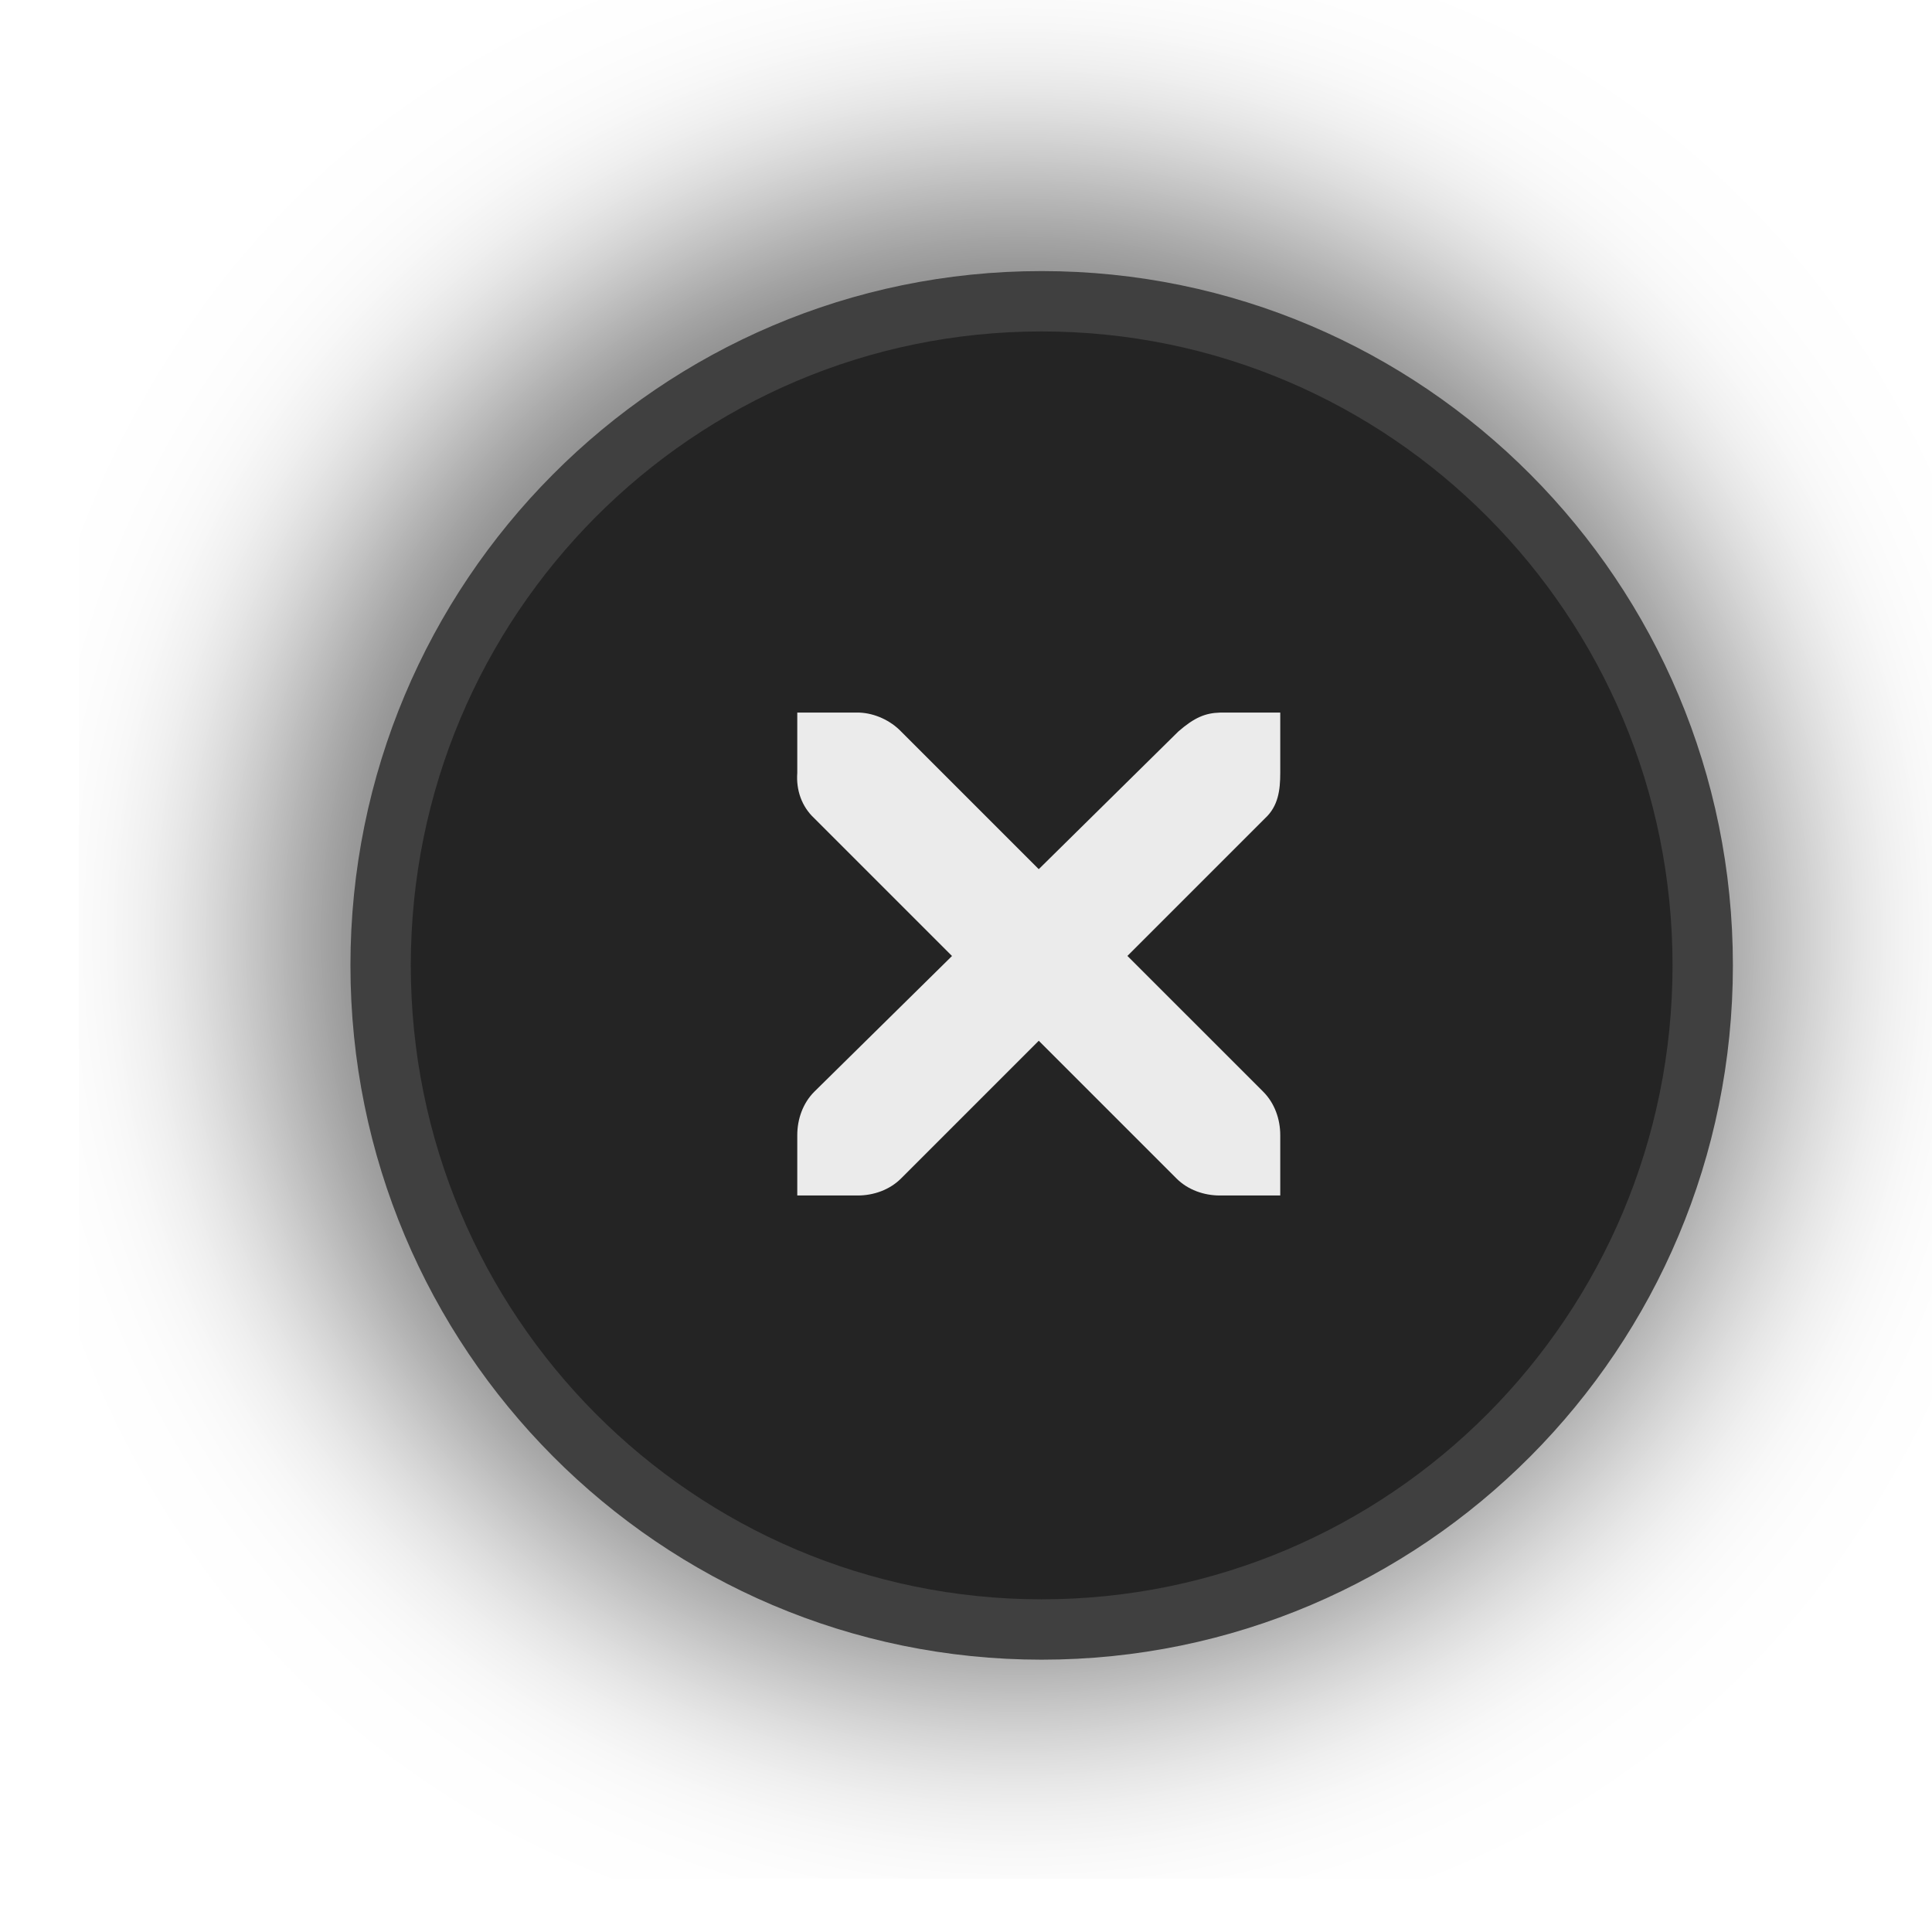
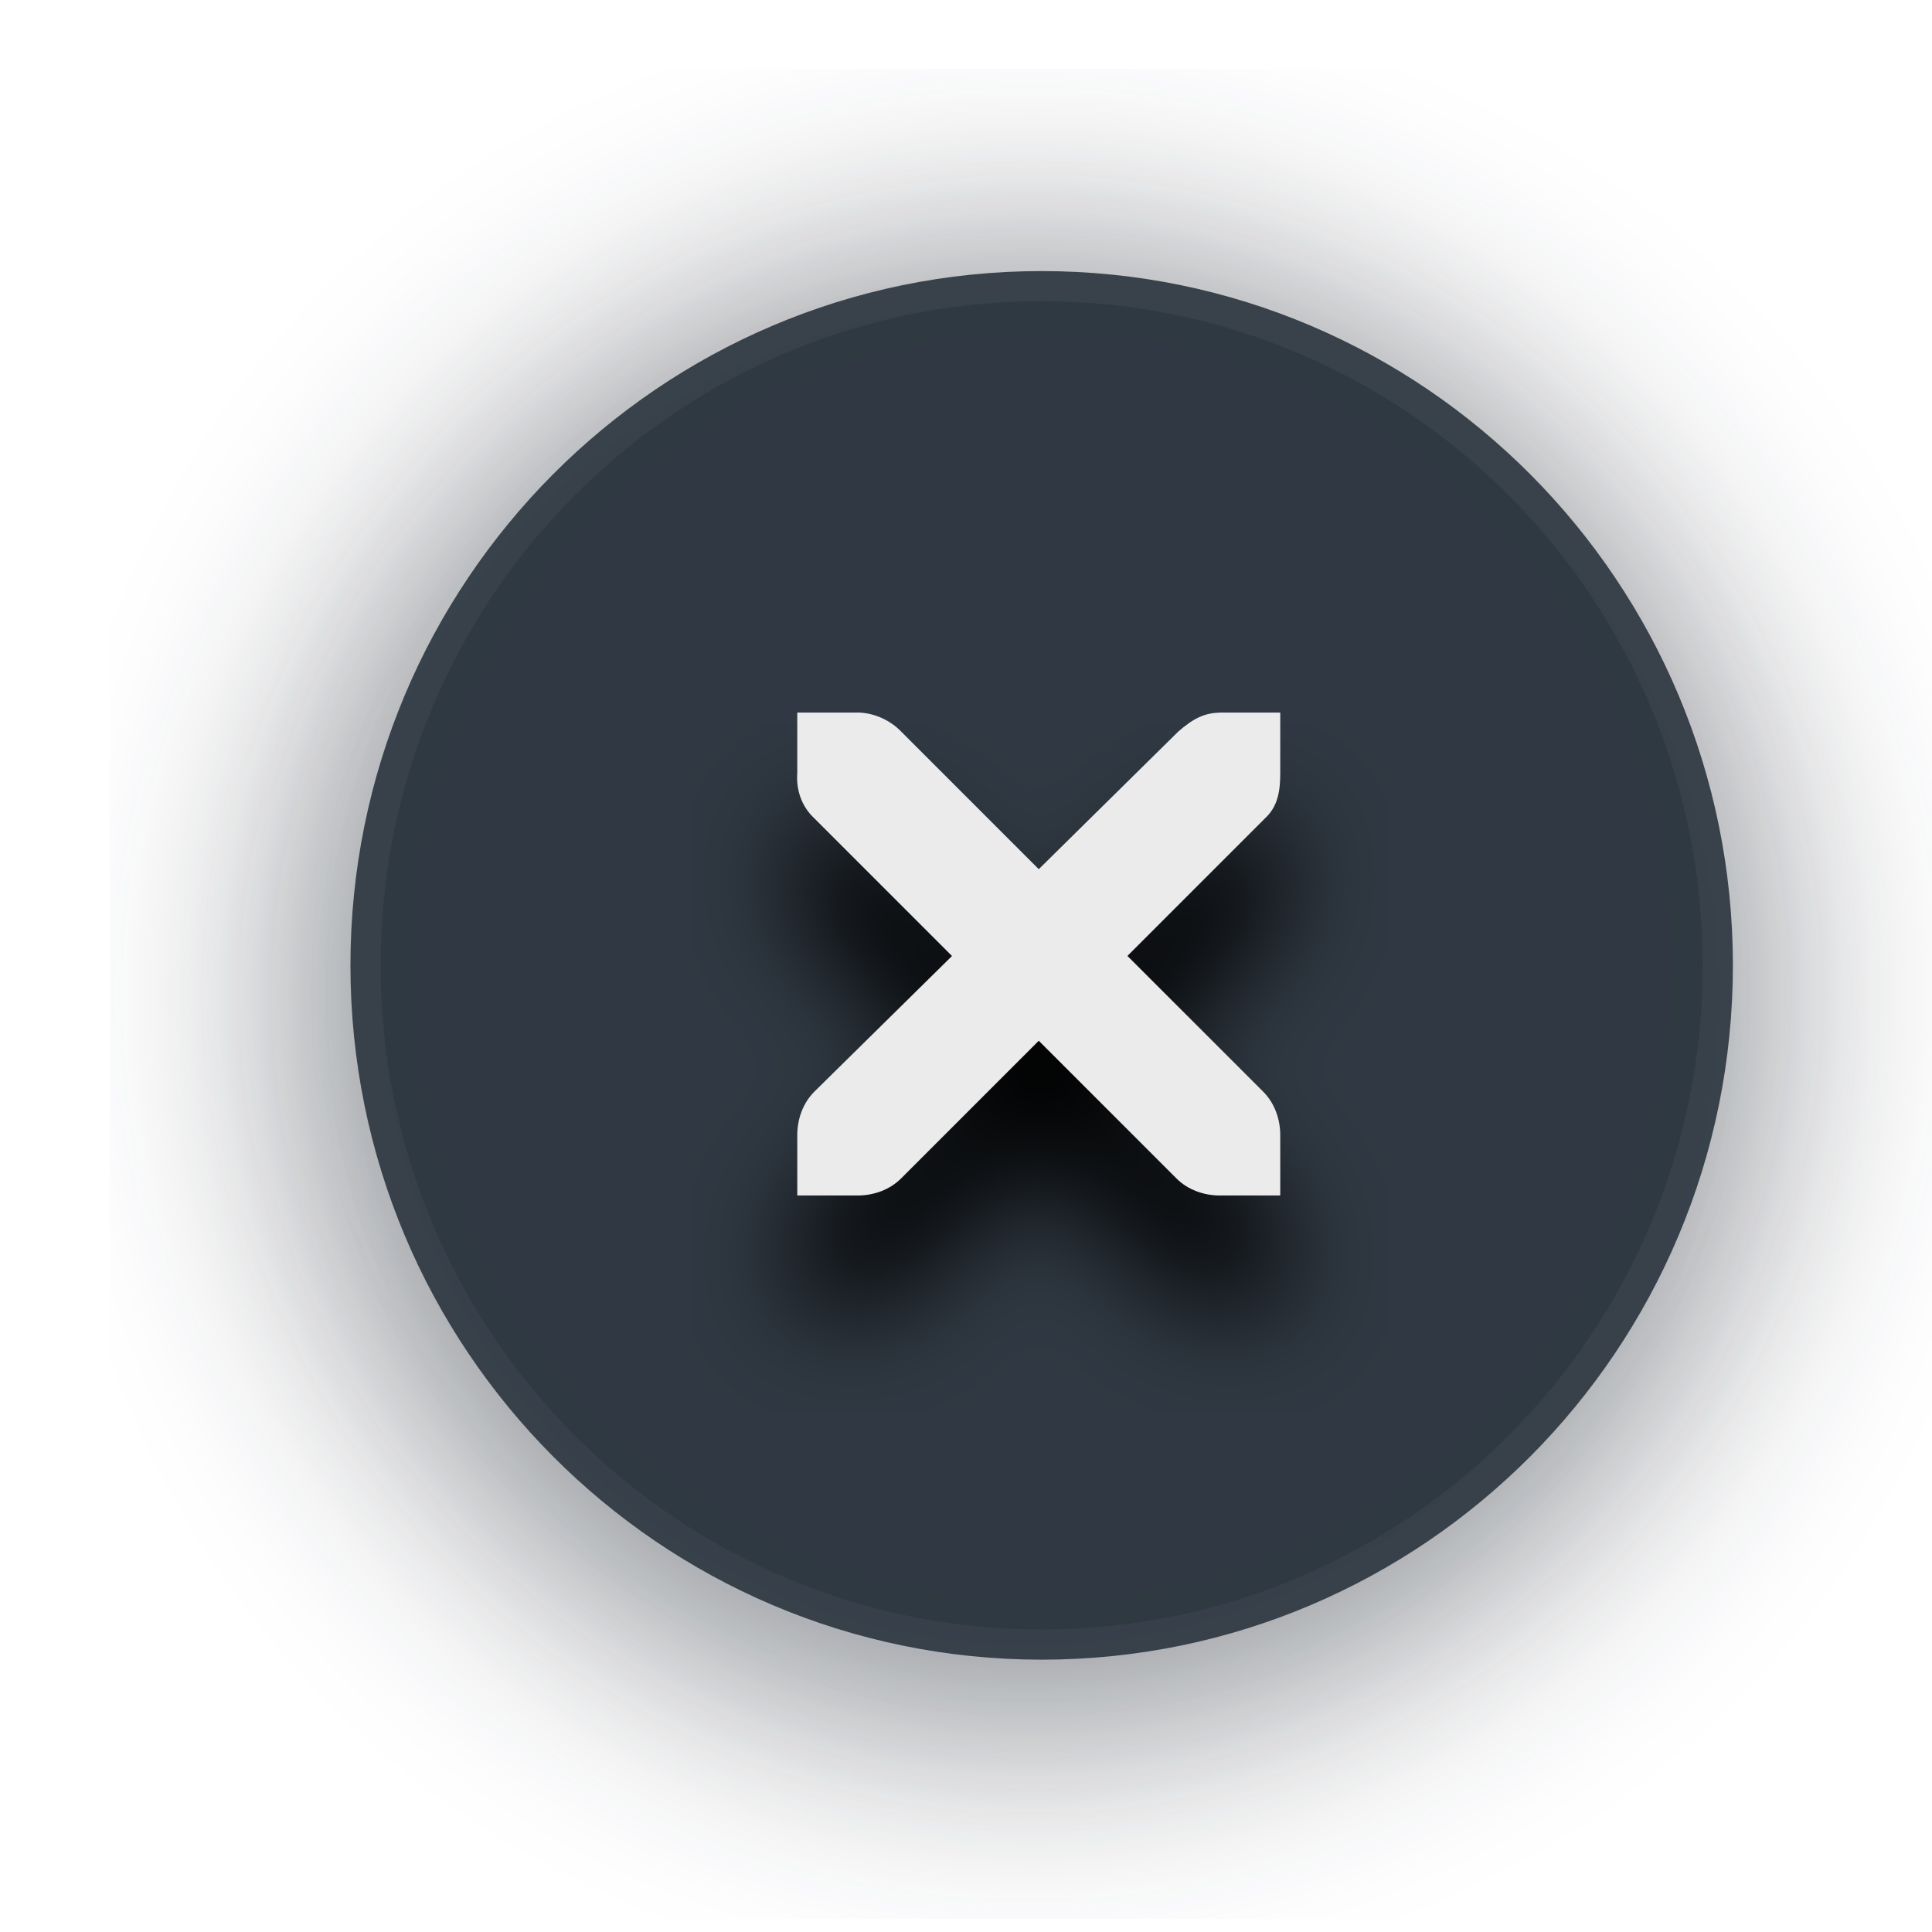
<svg xmlns="http://www.w3.org/2000/svg" xmlns:xlink="http://www.w3.org/1999/xlink" version="1.0" id="Foreground" x="0px" y="0px" width="32" height="32" viewBox="0 0 23.273 23.273" enable-background="new 0 0 16 16" xml:space="preserve">
  <defs id="defs2397">
    <linearGradient id="linearGradient3173">
      <stop style="stop-color:#c4c4c4;stop-opacity:1;" offset="0" id="stop3175" />
      <stop style="stop-color:#ffffff;stop-opacity:1;" offset="1" id="stop3177" />
    </linearGradient>
    <filter color-interpolation-filters="sRGB" id="filter16494-4" x="-0.21" width="1.42" y="-0.209" height="1.418">
      <feGaussianBlur stdDeviation="1.328" id="feGaussianBlur16496-8" />
    </filter>
    <radialGradient xlink:href="#linearGradient16498-6" id="radialGradient16504-1" cx="7.658" cy="5.819" fx="7.658" fy="5.819" r="8.693" gradientTransform="matrix(1.047434,0,0,1.05174,-0.3632615,-0.4203249)" gradientUnits="userSpaceOnUse" />
    <linearGradient id="linearGradient16498-6">
      <stop style="stop-color:#7b7b7b;stop-opacity:1" offset="0" id="stop16500-8" />
      <stop style="stop-color:#101010;stop-opacity:1" offset="1" id="stop16502-0" />
    </linearGradient>
    <filter color-interpolation-filters="sRGB" id="filter16524-9" x="-0.213" width="1.426" y="-0.213" height="1.426">
      <feGaussianBlur stdDeviation="0.71" id="feGaussianBlur16526-0" />
    </filter>
    <radialGradient xlink:href="#linearGradient16498-6" id="radialGradient3013" gradientUnits="userSpaceOnUse" gradientTransform="matrix(1.047434,0,0,1.05174,-0.3632615,-0.4203249)" cx="7.658" cy="5.819" fx="7.658" fy="5.819" r="8.693" />
+     <filter id="filter3789" x="-0.197" width="1.394" y="-0.196" height="1.392">
+       <feGaussianBlur stdDeviation="1.305" id="feGaussianBlur3791" />
+     </filter>
  </defs>
  <g id="g3172-6" transform="translate(4.753348,2.823893)" />
-   <g id="g3827">
-     <g id="g3819">
-       <path xlink:href="#path2394-32" style="opacity:0.53;color:#000000;fill:#000000;fill-opacity:1;fill-rule:nonzero;stroke:#000000;stroke-width:2.182;stroke-linecap:butt;stroke-linejoin:miter;stroke-miterlimit:4;stroke-opacity:1;stroke-dasharray:none;stroke-dashoffset:0;marker:none;visibility:visible;display:inline;overflow:visible;filter:url(#filter16494-4);enable-background:accumulate" id="path16480-5" d="m 12.406,2.938 c -4.397,0 -7.969,3.582 -7.969,8 0,4.418 3.571,8 7.969,8 4.397,0 7.969,-3.582 7.969,-8 0,-4.418 -3.571,-8 -7.969,-8 z" transform="translate(-0.1363636,0.3467008)" />
-       <g id="g3813">
-         <path style="color:#000000;fill:#242424;fill-opacity:1;fill-rule:nonzero;stroke:#404040;stroke-width:0.727;stroke-linecap:butt;stroke-linejoin:miter;stroke-miterlimit:4;stroke-opacity:1;stroke-dasharray:none;stroke-dashoffset:0;marker:none;visibility:visible;display:inline;overflow:visible;enable-background:accumulate;opacity:1" id="path2394-32" d="m 4.585,11.629 c 0,-4.418 3.565,-8 7.963,-8 4.397,0 7.963,3.582 7.963,8 0,4.418 -3.565,8 -7.963,8 -4.397,0 -7.963,-3.582 -7.963,-8 z" clip-rule="evenodd" />
-         <g id="g3809">
-           <path transform="translate(0,1.353553)" d="m 44.219,764.188 0,1 c -0.022,0.281 0.071,0.555 0.281,0.75 l 2.281,2.281 -2.281,2.25 c -0.188,0.188 -0.281,0.453 -0.281,0.719 l 0,1 1,0 c 0.265,0 0.531,-0.093 0.719,-0.281 L 48.219,769.625 50.5,771.906 c 0.188,0.188 0.453,0.281 0.719,0.281 l 1,0 0,-1 c -8e-6,-0.265 -0.093,-0.531 -0.281,-0.719 l -2.25,-2.25 2.281,-2.281 c 0.216,-0.199 0.25,-0.464 0.25,-0.75 l 0,-1 -1,0 c -0.241,0.007 -0.422,0.082 -0.688,0.312 l -2.312,2.281 L 45.938,764.5 c -0.178,-0.184 -0.433,-0.301 -0.688,-0.312 -0.01,-4.6e-4 -0.021,-1.2e-4 -0.031,0 l -1,0 z" id="path16506-5" style="font-size:medium;font-style:normal;font-variant:normal;font-weight:normal;font-stretch:normal;text-indent:0;text-align:start;text-decoration:none;line-height:normal;letter-spacing:normal;word-spacing:normal;text-transform:none;direction:ltr;block-progression:tb;writing-mode:lr-tb;text-anchor:start;color:#bebebe;fill:#000000;fill-opacity:1;fill-rule:nonzero;stroke:none;stroke-width:1.781;marker:none;visibility:visible;display:inline;overflow:visible;filter:url(#filter16524-9);enable-background:new;font-family:Andale Mono;-inkscape-font-specification:Andale Mono" xlink:href="#path27279-0-5" />
-           <path d="m 9.604,8.584 0.727,0 c 0.007,-8.72e-5 0.015,-3.345e-4 0.023,0 0.185,0.008 0.371,0.094 0.5,0.227 l 1.659,1.659 1.682,-1.659 c 0.193,-0.168 0.325,-0.222 0.5,-0.227 l 0.727,0 0,0.727 c 0,0.208 -0.025,0.4 -0.182,0.545 l -1.659,1.659 1.636,1.636 c 0.137,0.137 0.205,0.33 0.205,0.523 l 0,0.727 -0.727,0 c -0.193,-7e-6 -0.386,-0.068 -0.523,-0.205 l -1.659,-1.659 -1.659,1.659 c -0.137,0.137 -0.33,0.205 -0.523,0.205 l -0.727,0 0,-0.727 c -2.2e-6,-0.193 0.068,-0.386 0.205,-0.523 L 11.468,11.516 9.809,9.857 C 9.656,9.715 9.589,9.515 9.604,9.311 l 0,-0.727 z" id="path27279-0-5" style="font-size:medium;font-style:normal;font-variant:normal;font-weight:normal;font-stretch:normal;text-indent:0;text-align:start;text-decoration:none;line-height:normal;letter-spacing:normal;word-spacing:normal;text-transform:none;direction:ltr;block-progression:tb;writing-mode:lr-tb;text-anchor:start;color:#bebebe;fill:#ebebeb;fill-opacity:1;fill-rule:nonzero;stroke:none;stroke-width:1.781;marker:none;visibility:visible;display:inline;overflow:visible;enable-background:new;font-family:Andale Mono;-inkscape-font-specification:Andale Mono" />
-         </g>
-       </g>
-     </g>
+   <path xlink:href="#path2394-32" style="opacity:0.481;color:#000000;fill:#000000;fill-opacity:1;fill-rule:nonzero;stroke:#303943;stroke-width:2.182;stroke-linecap:butt;stroke-linejoin:miter;stroke-miterlimit:4;stroke-opacity:1;stroke-dasharray:none;stroke-dashoffset:0;marker:none;visibility:visible;display:inline;overflow:visible;enable-background:accumulate;filter:url(#filter3789)" id="path16480-5" d="m 12.562,3.625 c -4.397,0 -7.969,3.582 -7.969,8 0,4.418 3.571,8 7.969,8 4.397,0 7.938,-3.582 7.938,-8 0,-4.418 -3.54,-8 -7.938,-8 z" transform="translate(-0.1363636,0.3467008)" />
+   <path clip-rule="evenodd" d="m 4.585,11.629 c 0,-4.418 3.565,-8 7.963,-8 4.397,0 7.963,3.582 7.963,8 0,4.418 -3.565,8 -7.963,8 -4.397,0 -7.963,-3.582 -7.963,-8 z" id="path2394-32" style="color:#000000;fill:#303943;fill-opacity:1;fill-rule:nonzero;stroke:#303943;stroke-width:0.727;stroke-linecap:butt;stroke-linejoin:miter;stroke-miterlimit:4;stroke-opacity:0.933;stroke-dasharray:none;stroke-dashoffset:0;marker:none;visibility:visible;display:inline;overflow:visible;enable-background:accumulate" />
+   <g id="g3809">
+     <path xlink:href="#path27279-0-5" style="font-size:medium;font-style:normal;font-variant:normal;font-weight:normal;font-stretch:normal;text-indent:0;text-align:start;text-decoration:none;line-height:normal;letter-spacing:normal;word-spacing:normal;text-transform:none;direction:ltr;block-progression:tb;writing-mode:lr-tb;text-anchor:start;color:#bebebe;fill:#000000;fill-opacity:1;fill-rule:nonzero;stroke:none;stroke-width:1.781;marker:none;visibility:visible;display:inline;overflow:visible;filter:url(#filter16524-9);enable-background:new;font-family:Andale Mono;-inkscape-font-specification:Andale Mono" id="path16506-5" d="m 9.594,8.594 0,0.719 c -0.016,0.204 0.065,0.39 0.219,0.531 l 1.656,1.688 -1.656,1.625 C 9.676,13.293 9.594,13.495 9.594,13.688 l 0,0.719 0.75,0 c 0.193,0 0.363,-0.082 0.5,-0.219 L 12.5,12.531 14.188,14.188 c 0.137,0.137 0.307,0.219 0.5,0.219 l 0.75,0 0,-0.719 c -6e-6,-0.193 -0.082,-0.394 -0.219,-0.531 l -1.625,-1.625 L 15.25,9.844 C 15.407,9.699 15.438,9.521 15.438,9.312 l 0,-0.719 -0.75,0 c -0.175,0.005 -0.307,0.051 -0.5,0.219 L 12.5,10.469 10.844,8.812 c -0.129,-0.134 -0.315,-0.211 -0.5,-0.219 l -0.75,0 z" transform="translate(0,1.353553)" />
+     <path style="font-size:medium;font-style:normal;font-variant:normal;font-weight:normal;font-stretch:normal;text-indent:0;text-align:start;text-decoration:none;line-height:normal;letter-spacing:normal;word-spacing:normal;text-transform:none;direction:ltr;block-progression:tb;writing-mode:lr-tb;text-anchor:start;color:#bebebe;fill:#ebebeb;fill-opacity:1;fill-rule:nonzero;stroke:none;stroke-width:1.781;marker:none;visibility:visible;display:inline;overflow:visible;enable-background:new;font-family:Andale Mono;-inkscape-font-specification:Andale Mono" id="path27279-0-5" d="m 9.604,8.584 0.727,0 c 0.007,-8.72e-5 0.015,-3.345e-4 0.023,0 0.185,0.008 0.371,0.094 0.5,0.227 l 1.659,1.659 1.682,-1.659 c 0.193,-0.168 0.325,-0.222 0.5,-0.227 l 0.727,0 0,0.727 c 0,0.208 -0.025,0.4 -0.182,0.545 l -1.659,1.659 1.636,1.636 c 0.137,0.137 0.205,0.33 0.205,0.523 l 0,0.727 -0.727,0 c -0.193,-7e-6 -0.386,-0.068 -0.523,-0.205 l -1.659,-1.659 -1.659,1.659 c -0.137,0.137 -0.33,0.205 -0.523,0.205 l -0.727,0 0,-0.727 c -2.2e-6,-0.193 0.068,-0.386 0.205,-0.523 L 11.468,11.516 9.809,9.857 C 9.656,9.715 9.589,9.515 9.604,9.311 l 0,-0.727 z" />
  </g>
</svg>
